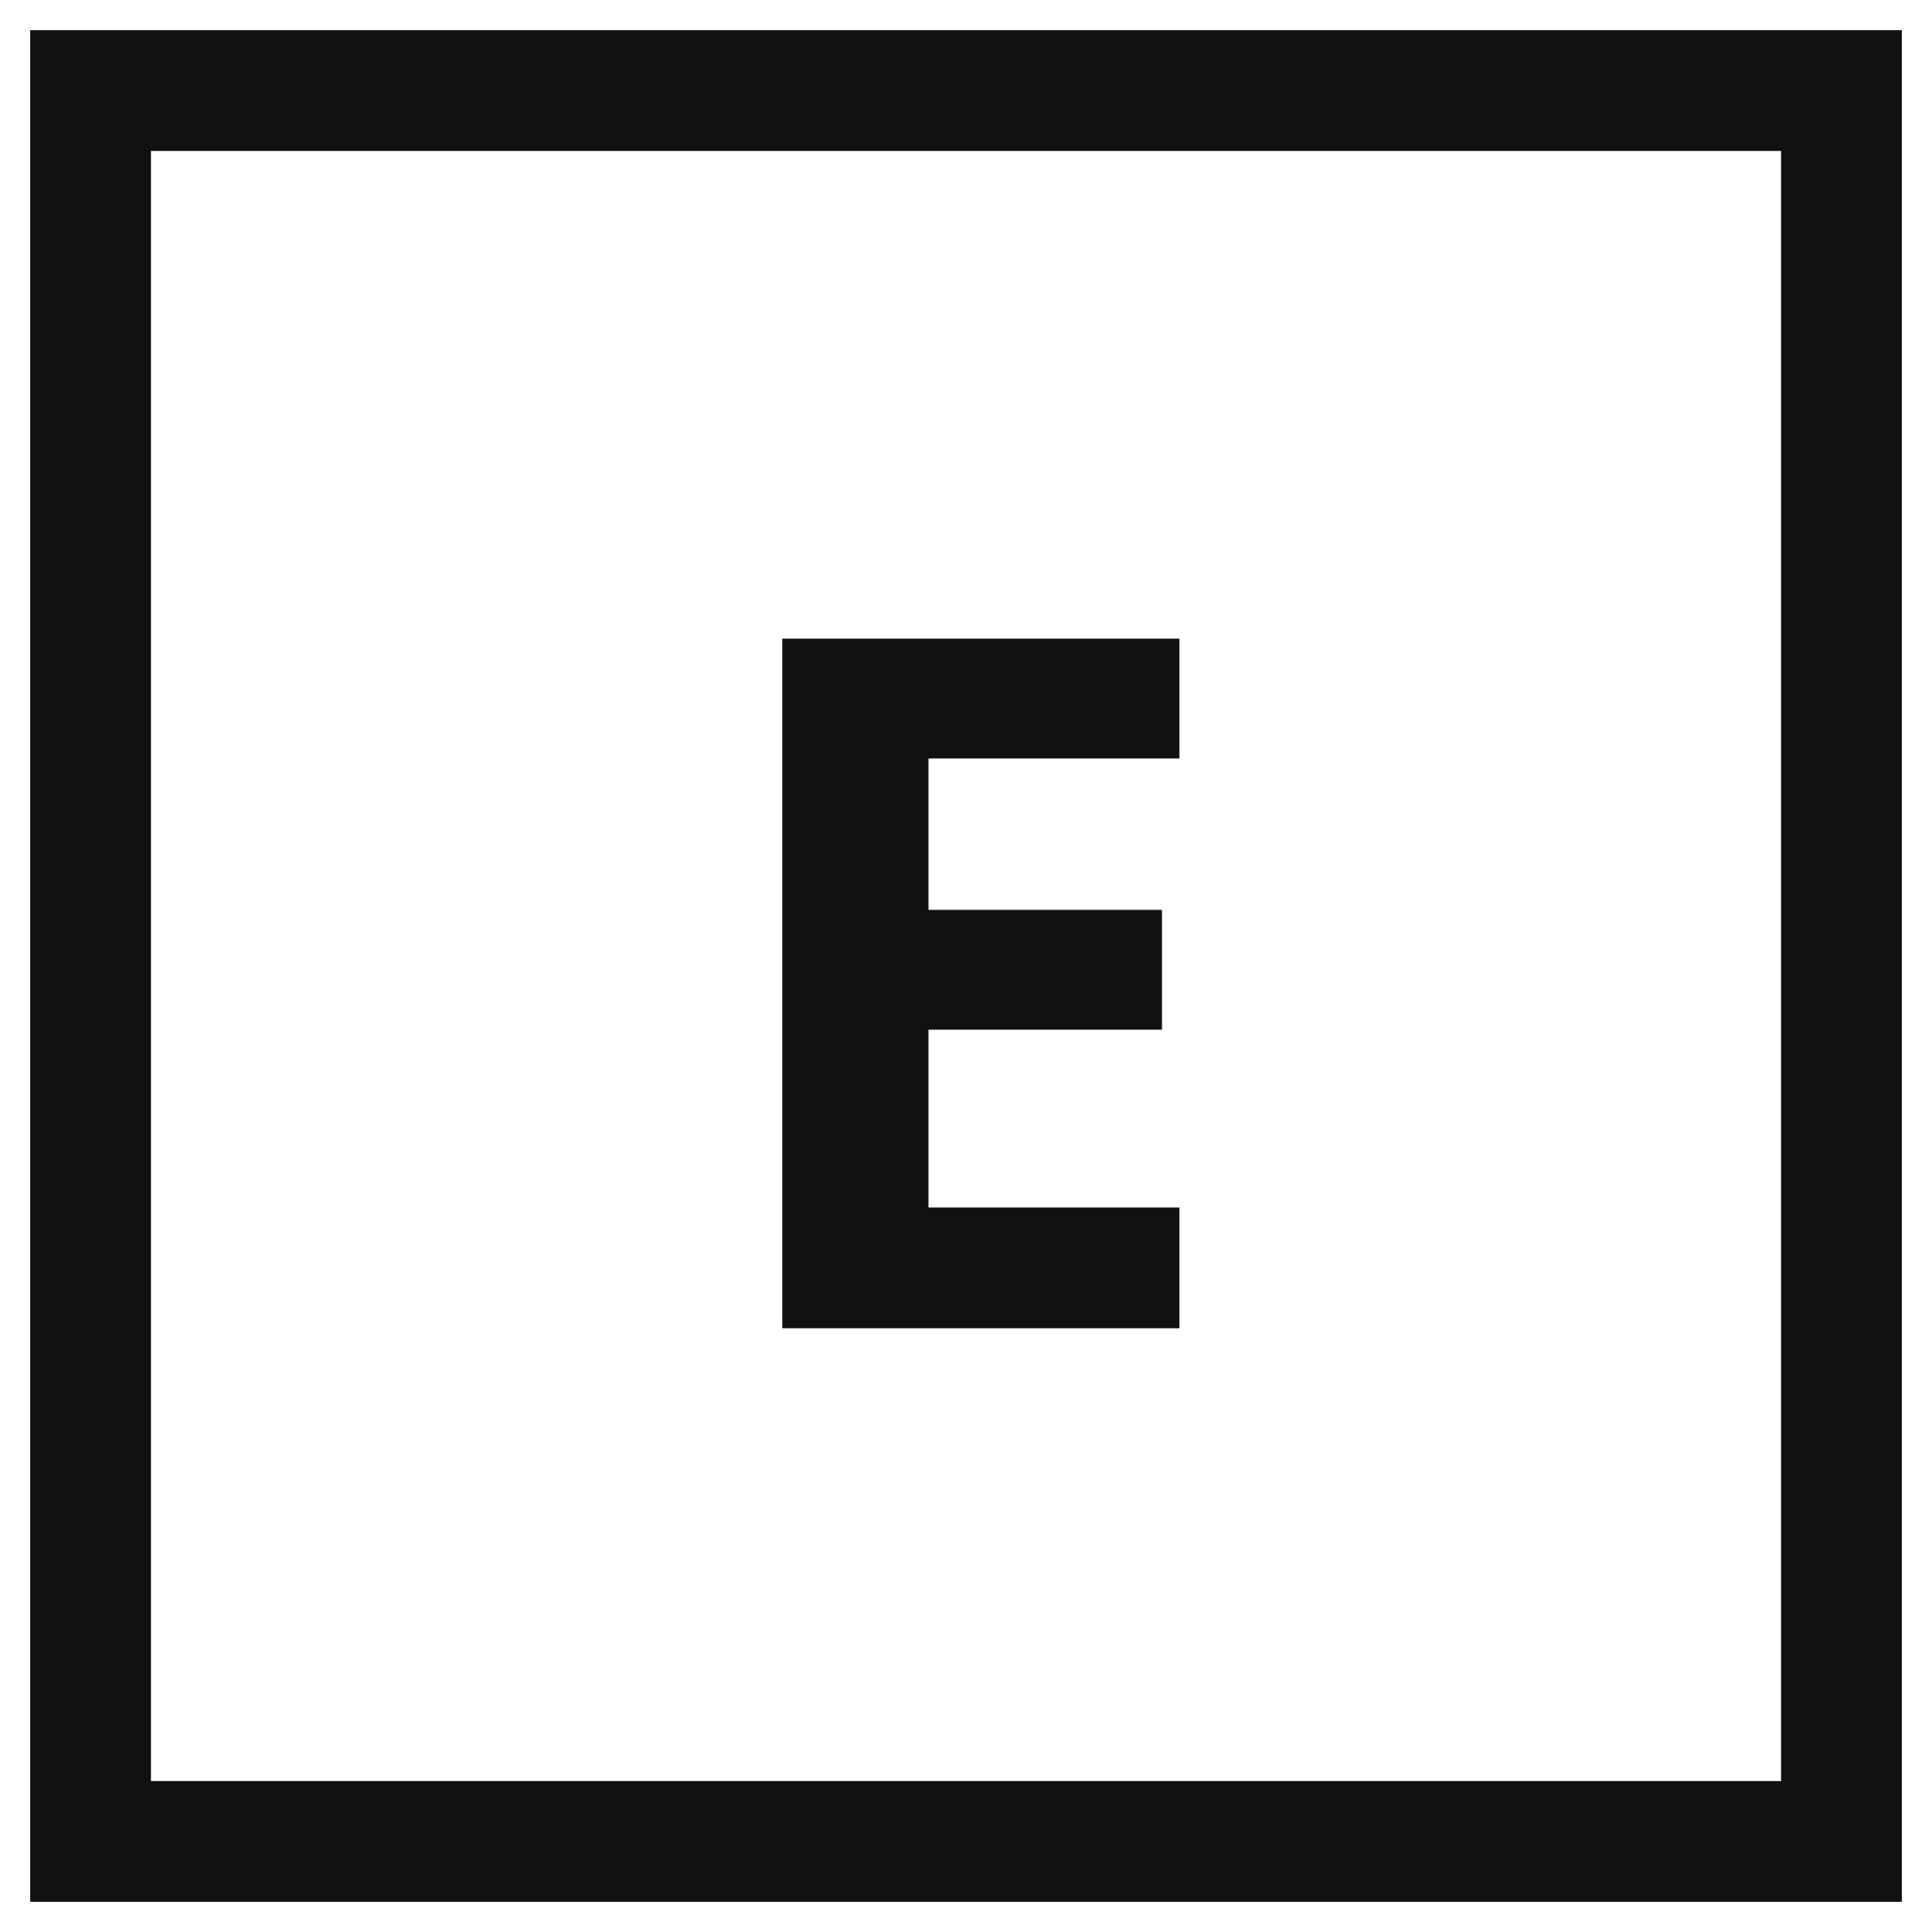
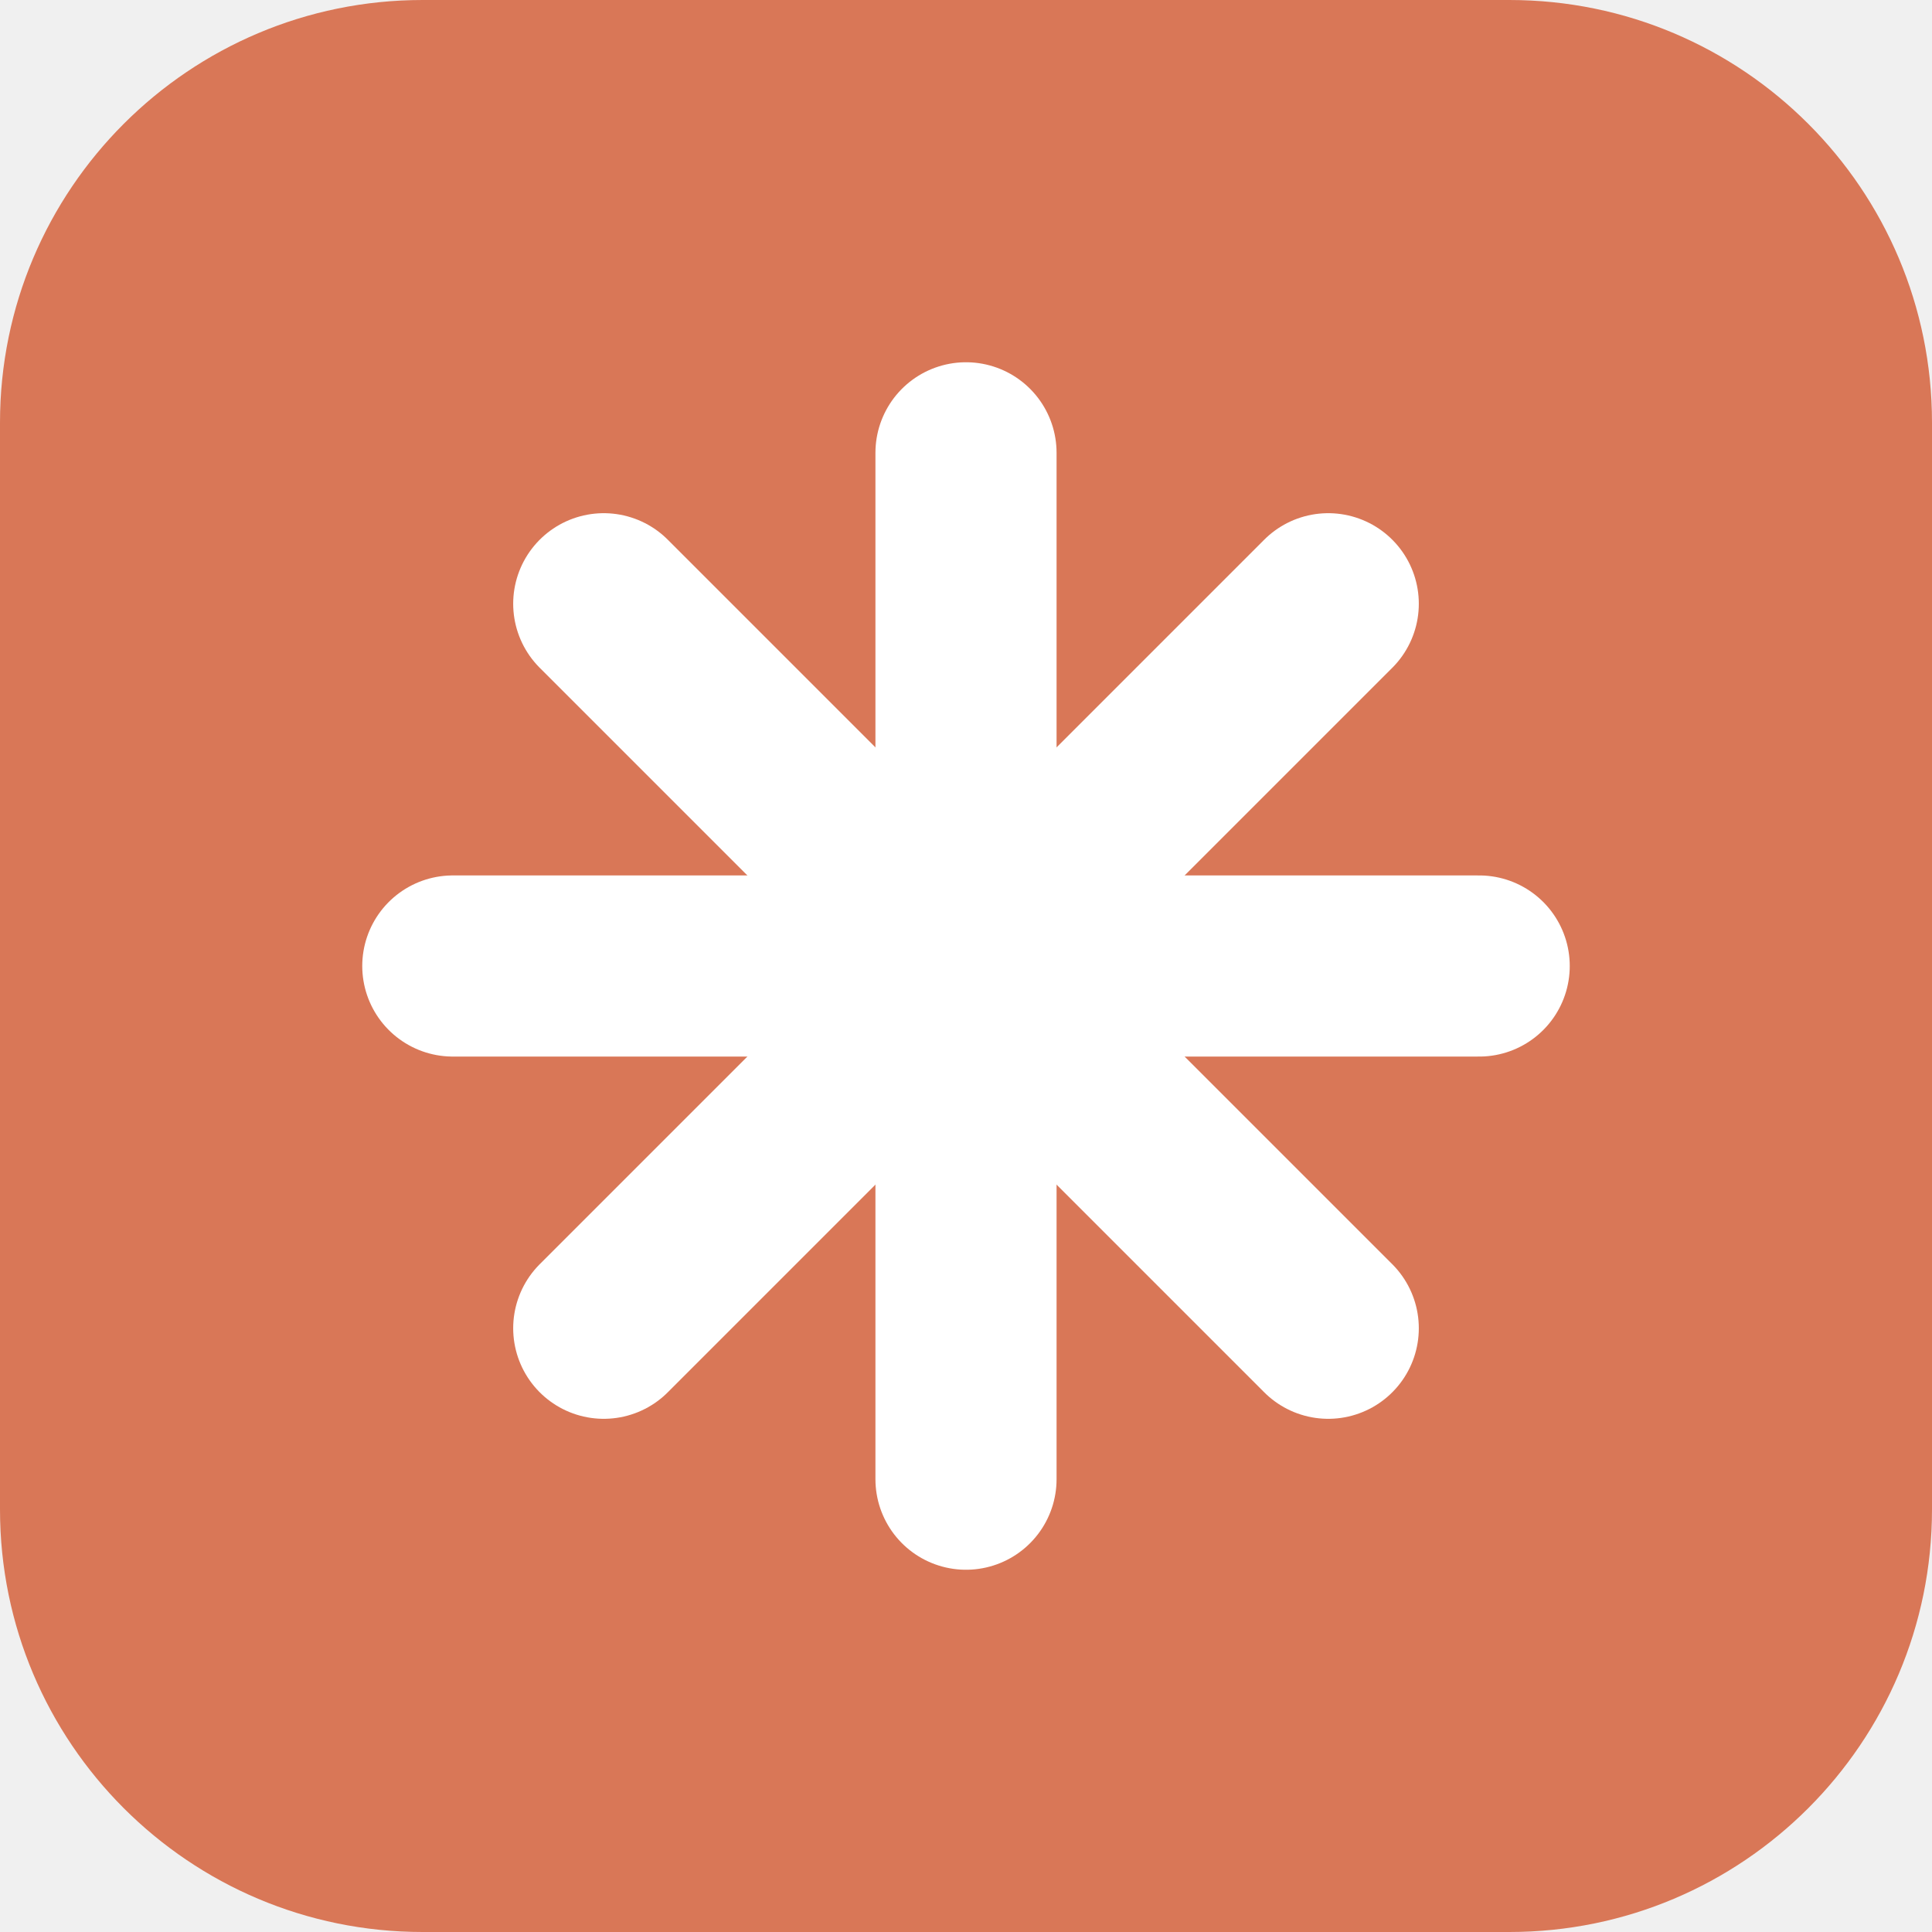
<svg xmlns="http://www.w3.org/2000/svg" viewBox="0 0 64 64">
-   <rect width="64" height="64" fill="#fff" />
-   <rect x="3" y="3" width="58" height="58" fill="none" stroke="#111" stroke-width="4" />
-   <text x="32" y="44" font-size="32" font-family="sans-serif" font-weight="700" text-anchor="middle" fill="#111">E</text>
+   <rect width="64" height="64" rx="14" fill="#D97757" />
+   <g stroke="#fff" stroke-width="6" stroke-linecap="round">
+     <line x1="32" y1="15" x2="32" y2="49" />
+     <line x1="15" y1="32" x2="49" y2="32" />
+     <line x1="20" y1="20" x2="44" y2="44" />
+     <line x1="44" y1="20" x2="20" y2="44" />
+   </g>
</svg>
